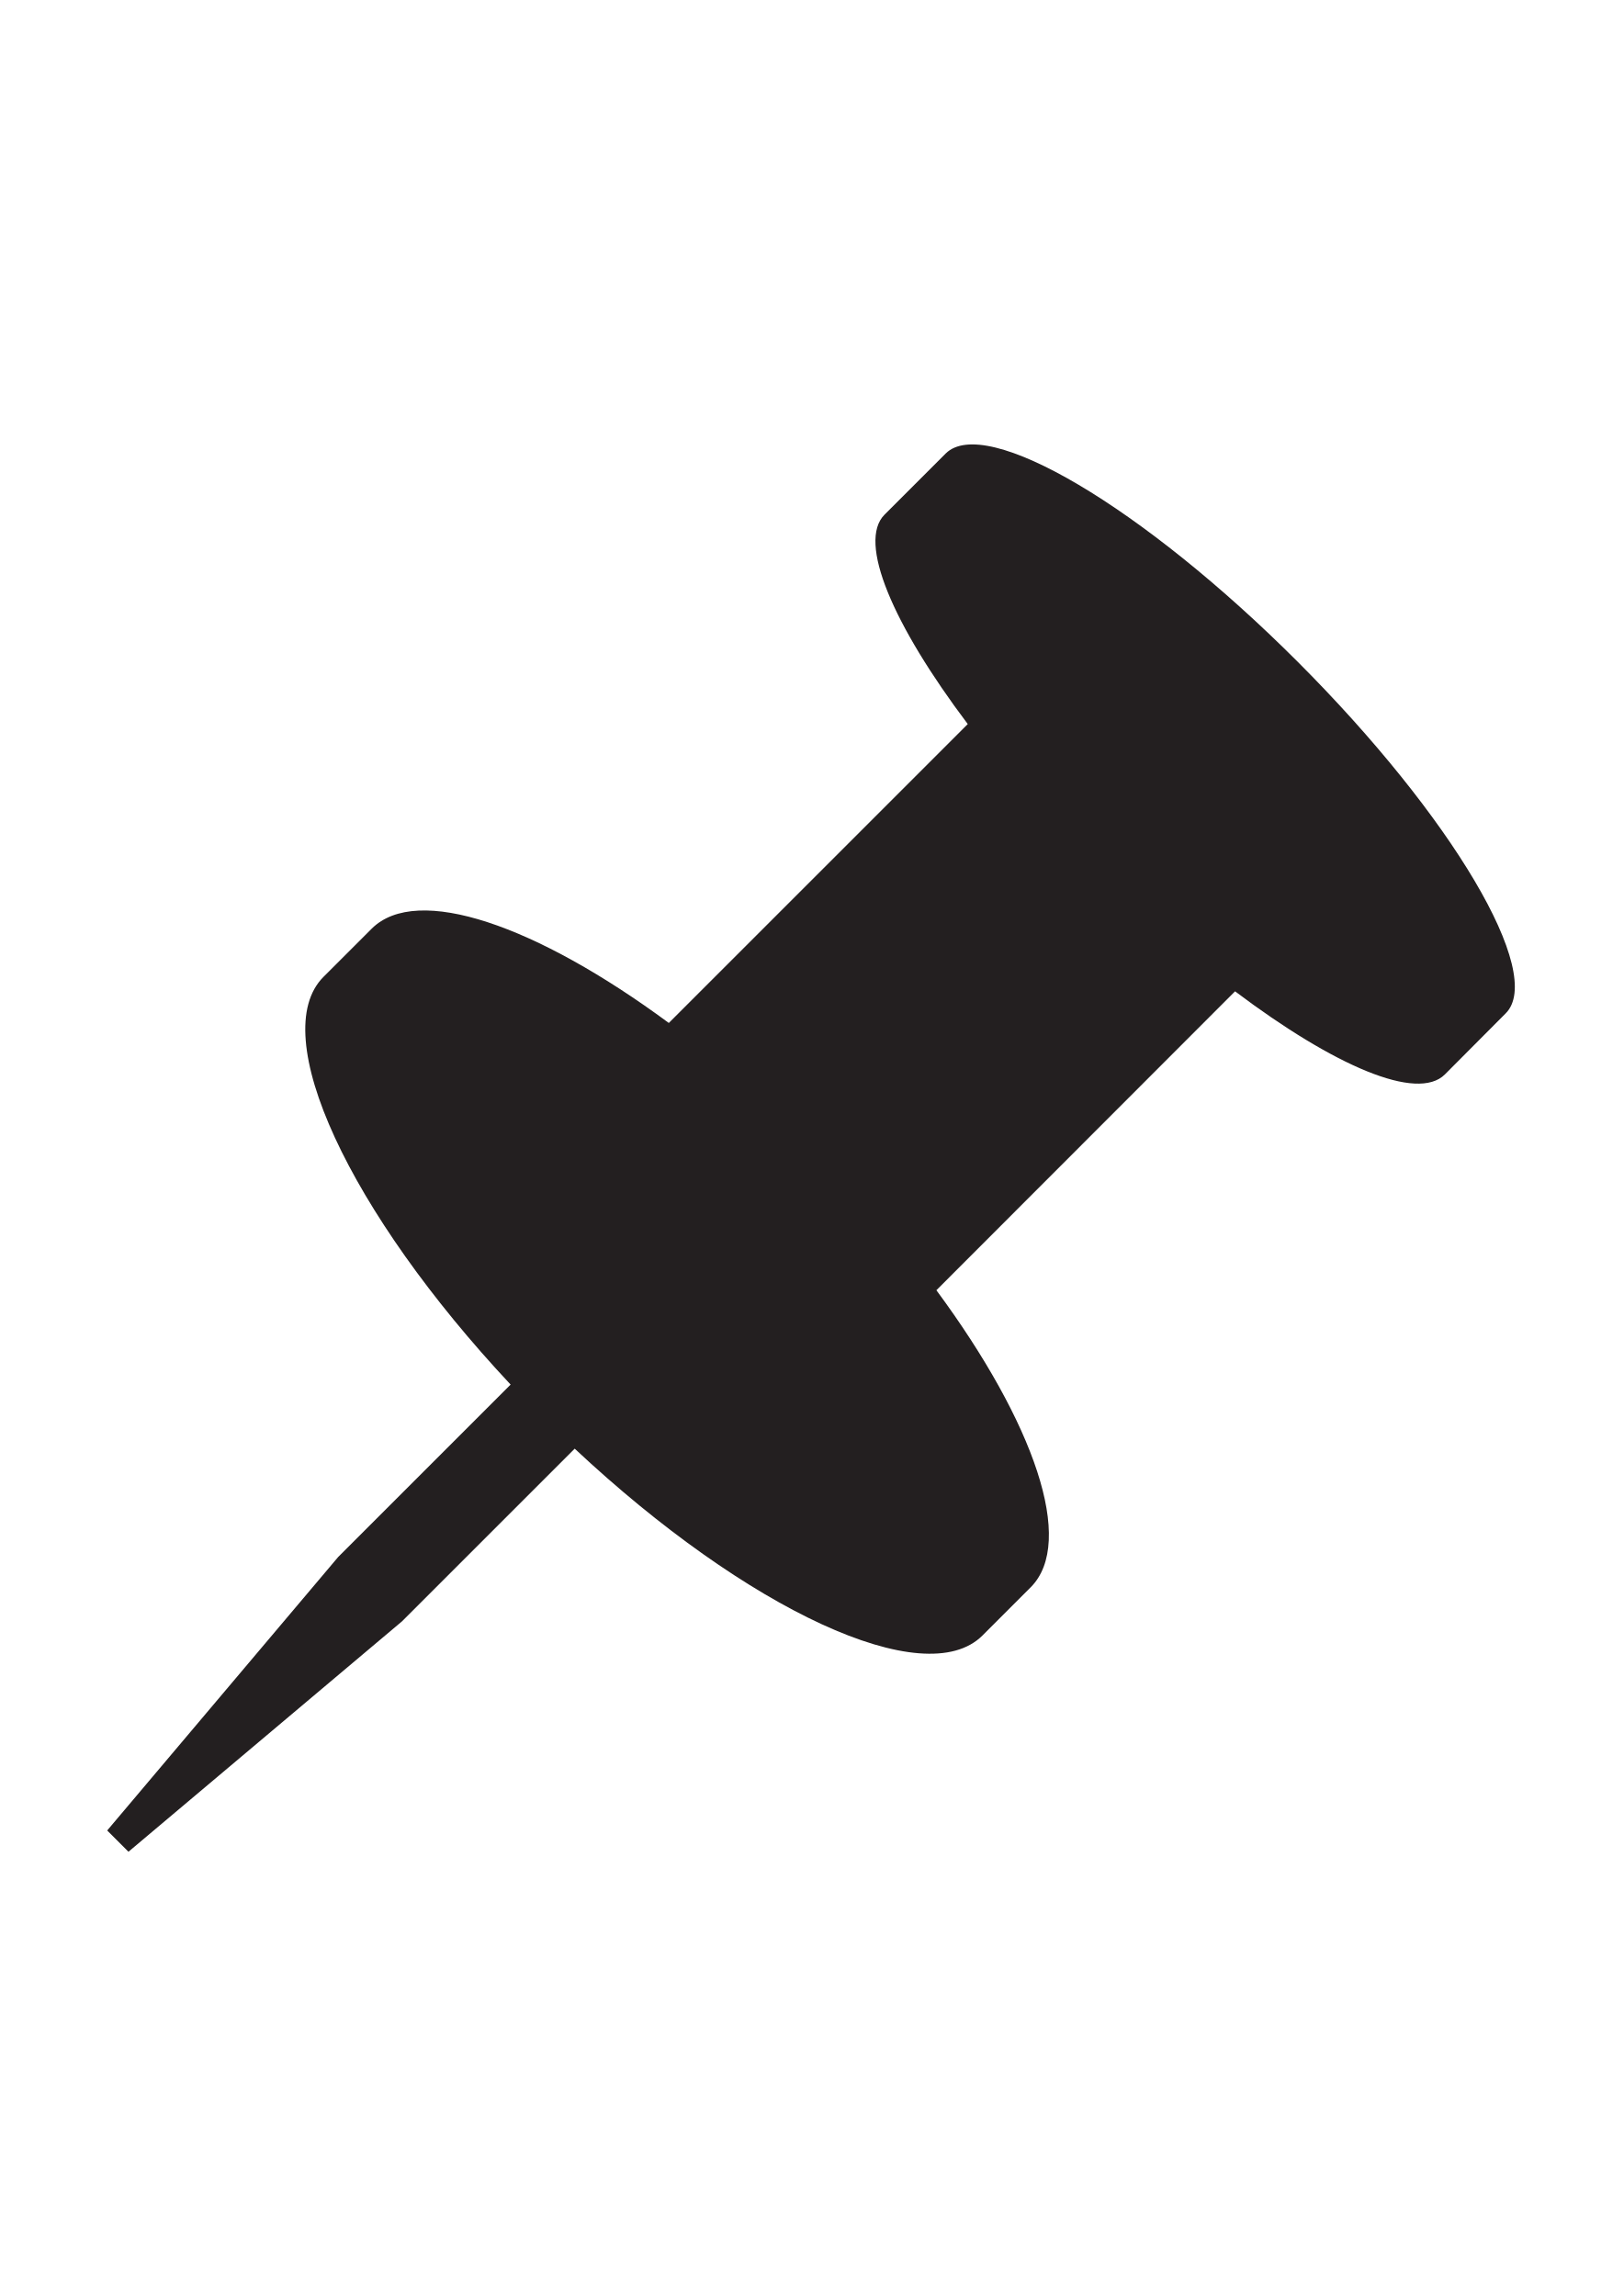
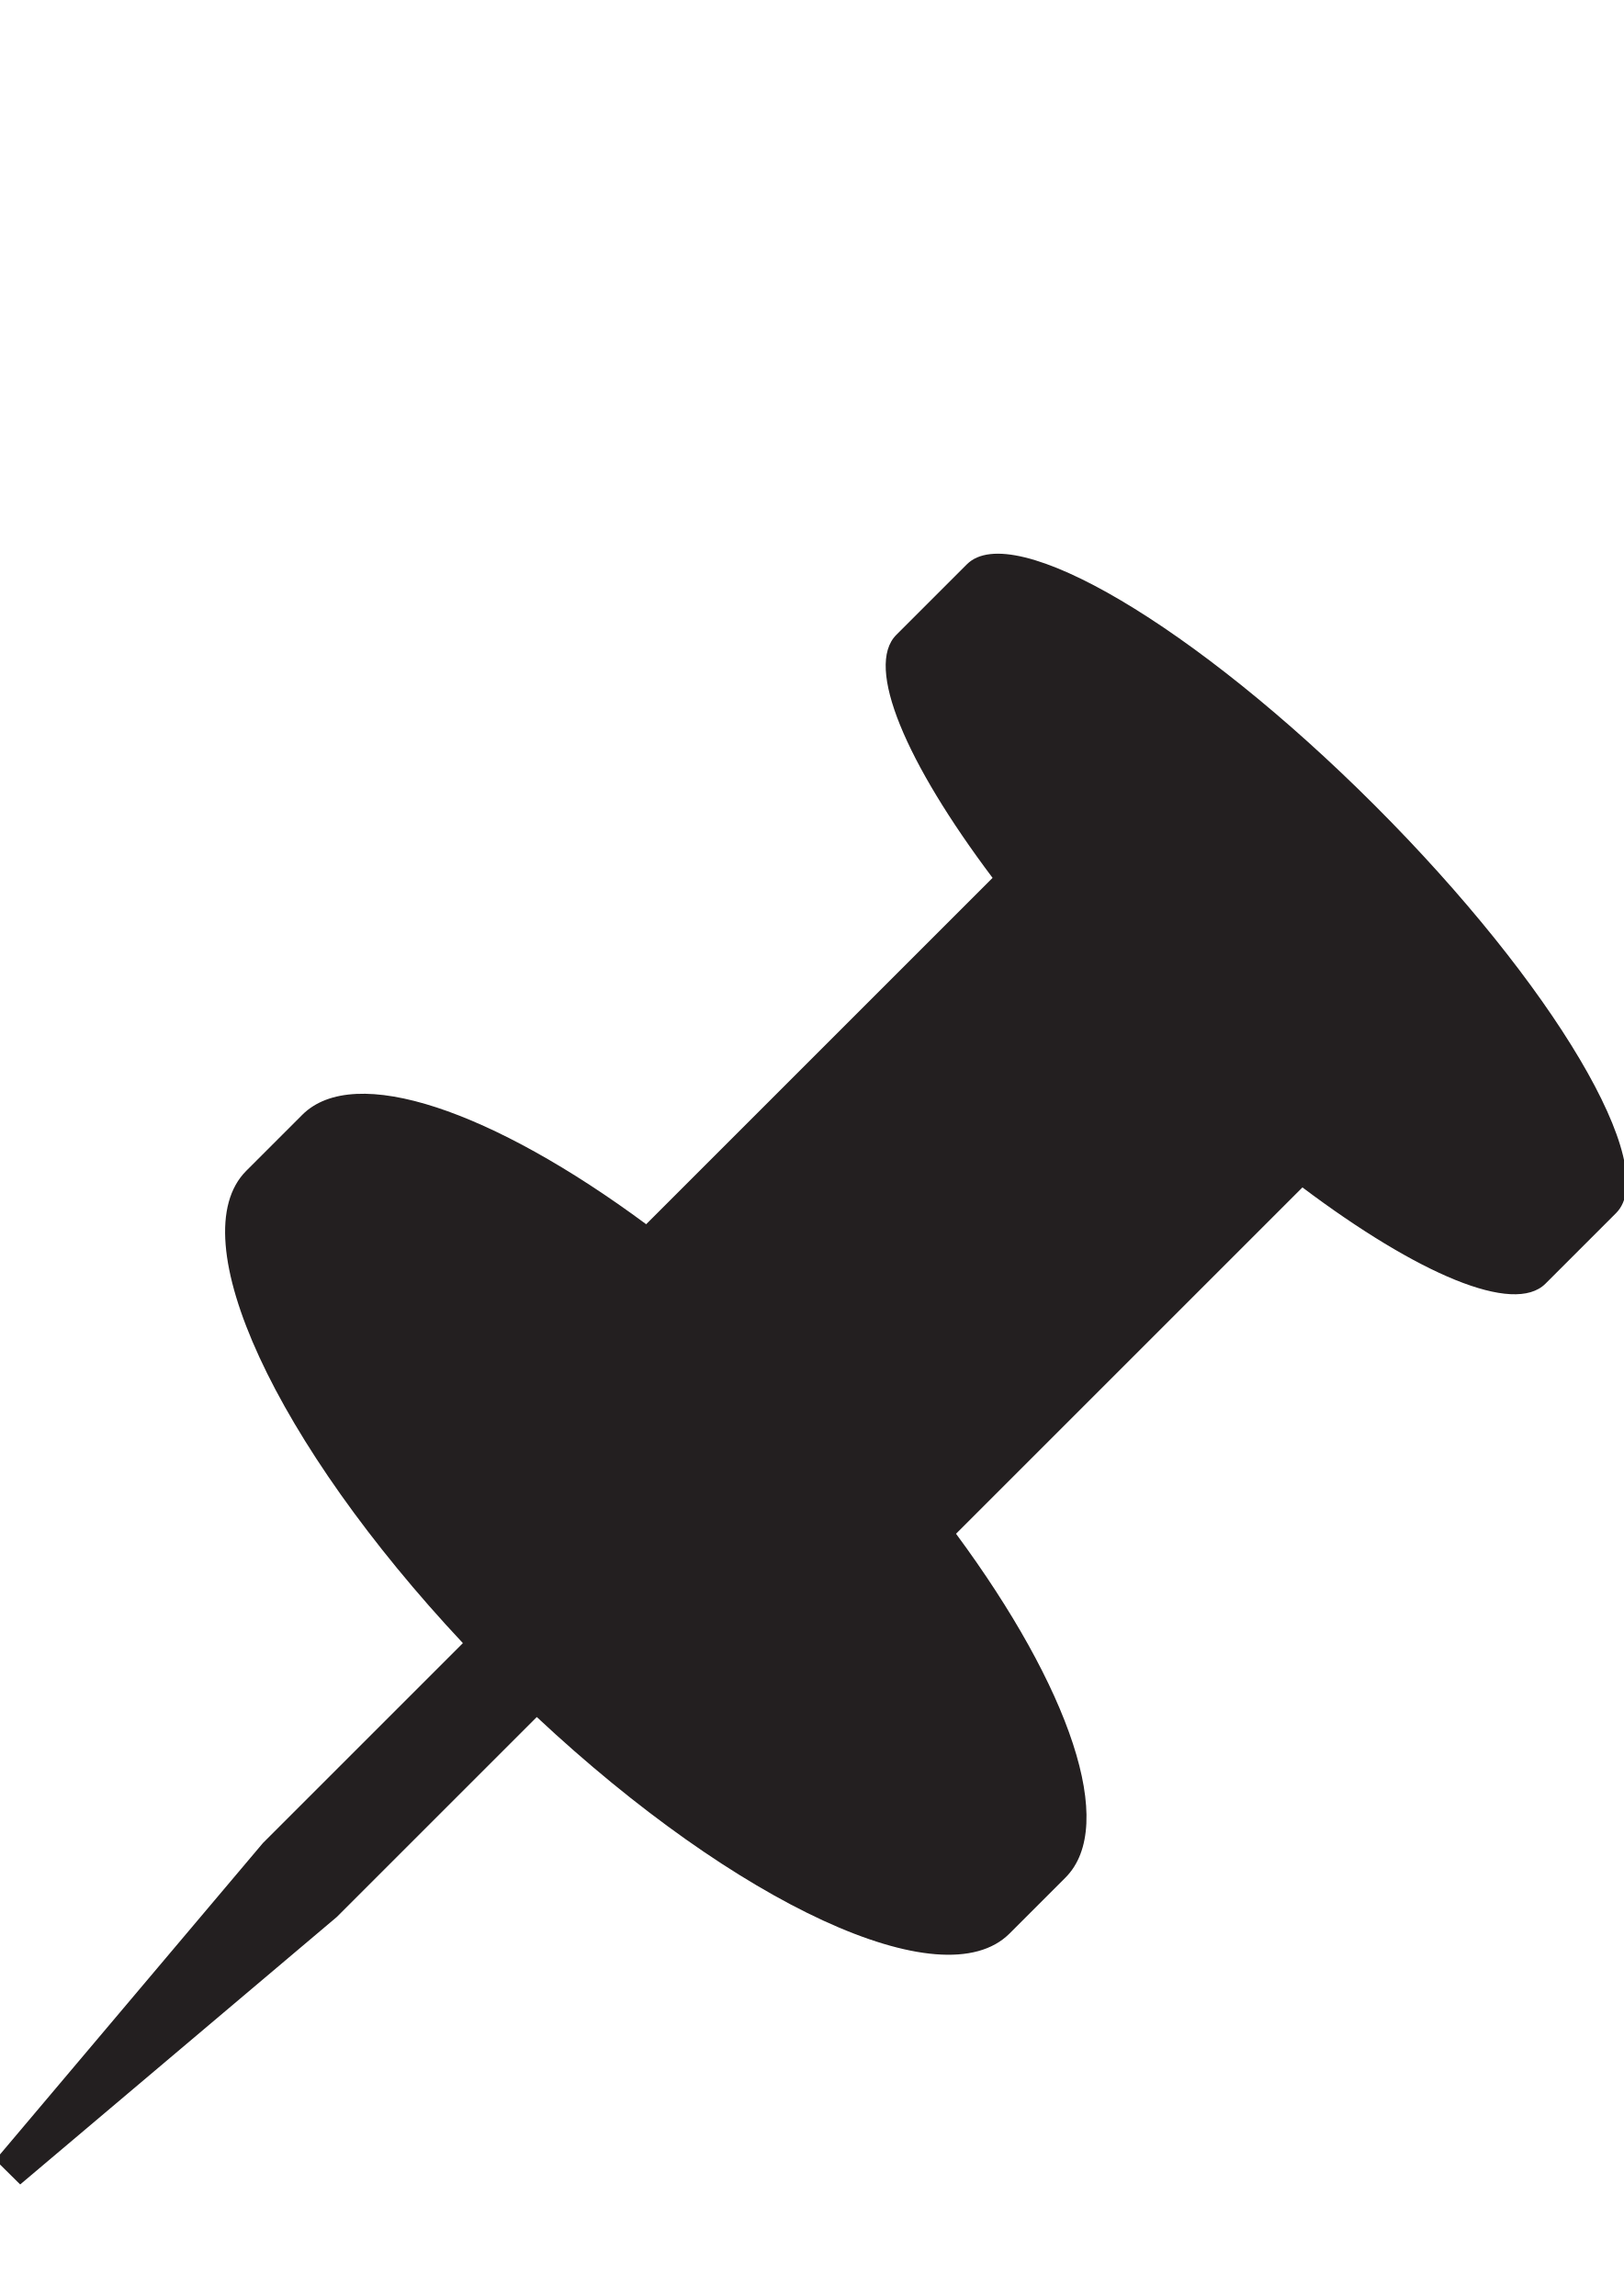
<svg xmlns="http://www.w3.org/2000/svg" version="1.1" id="Layer_1" x="0px" y="0px" viewBox="0 0 595.3 841.9" enable-background="new 0 0 595.3 841.9" xml:space="preserve">
-   <path fill="#231F20" d="M187.2,507.7c-59.2-63.2-89.7-128.4-68.6-149.5l17.7-17.7c16.6-16.5,60.3-1.3,108.9,34.6l109.6-109.6  c-27.5-36.5-40.5-66.8-30.5-76.8l22.4-22.4c14.6-14.5,72.3,19.6,129,76.3c56.7,56.7,90.9,114.5,76.3,129L529.7,394  c-10.1,10-40.4-3-76.9-30.5L343.3,473.1c35.9,48.6,51.1,92.3,34.6,108.9l-17.7,17.7c-21.1,21.1-86.3-9.3-149.5-68.5l-63.3,63.3  L47.1,679l-7.8-7.8L124,570.9L187.2,507.7z" />
+   <path fill="#231F20" d="M169.7,602.5c-68.6-73.2-103.9-148.7-79.4-173.2l20.5-20.5c19.2-19.2,69.9-1.5,126.1,40.1l127-127  c-31.8-42.3-46.9-77.5-35.3-89.1l25.9-25.9c16.9-16.8,83.8,22.7,149.5,88.4c65.7,65.7,105.3,132.7,88.5,149.5l-25.9,25.9  c-11.6,11.6-46.8-3.5-89.1-35.3l-127,127c41.6,56.3,59.3,106.9,40.1,126.1L370.1,709c-24.5,24.5-100-10.8-173.3-79.4l-73.3,73.3  L7.4,801l-9.1-9l98.1-116.2L169.7,602.5z" />
</svg>
